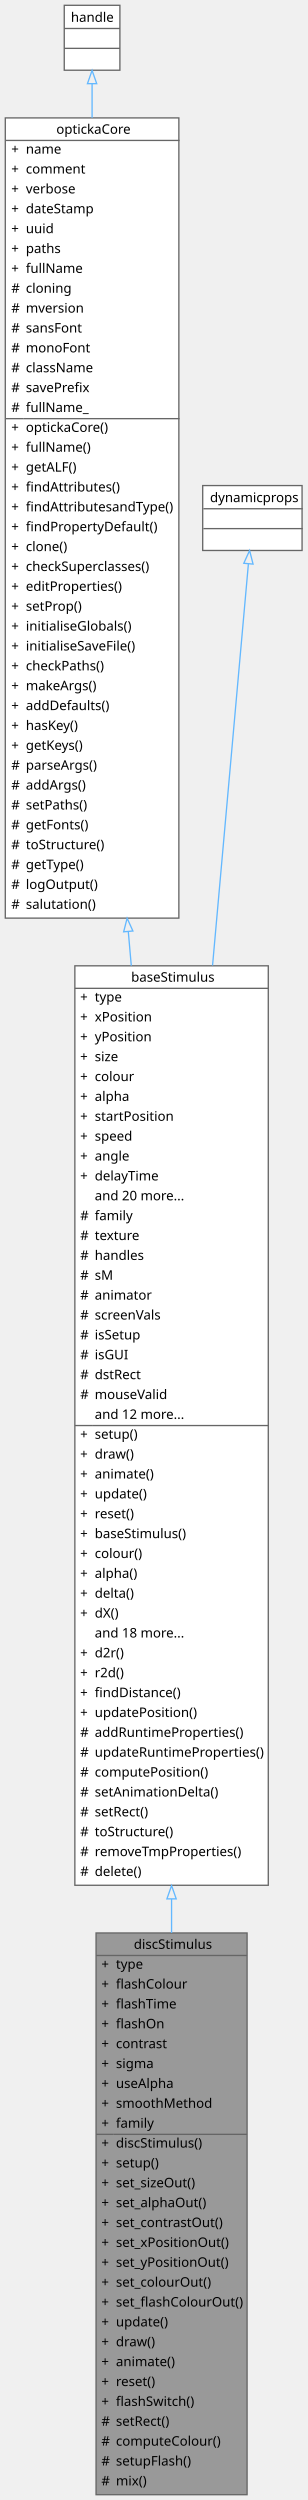
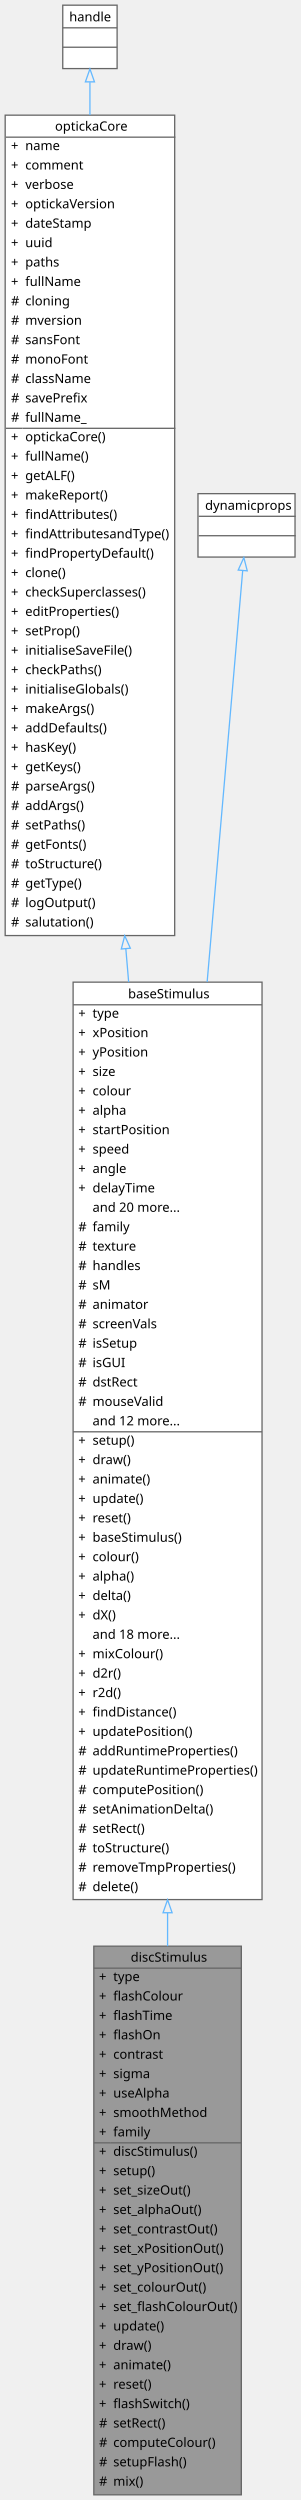
- <svg xmlns="http://www.w3.org/2000/svg" xmlns:xlink="http://www.w3.org/1999/xlink" width="232pt" height="1887pt" viewBox="0.00 0.00 232.00 1887.00">
-   <g id="graph0" class="graph" transform="scale(1 1) rotate(0) translate(4 1883)">
+ <svg xmlns="http://www.w3.org/2000/svg" xmlns:xlink="http://www.w3.org/1999/xlink" width="232pt" height="1932pt" viewBox="0.00 0.00 232.00 1932.00">
+   <g id="graph0" class="graph" transform="scale(1 1) rotate(0) translate(4 1928)">
    <g id="Node000001" class="node">
      <g id="a_Node000001">
-         <a xlink:title="single disc stimulus, inherits from baseStimulus DISCSTIMULUS single disc stimulus,...">
+         <a xlink:title="procedural disc stimulus, inherits from baseStimulus DISCSTIMULUS procedural disc stimulus,...">
          <polygon fill="#999999" stroke="transparent" points="182.5,-424 68.5,-424 68.5,0 182.5,0 182.5,-424" />
          <text text-anchor="start" x="97" y="-412" font-family="Iosevka" font-size="10.00">discStimulus</text>
          <text text-anchor="start" x="72.5" y="-397" font-family="Iosevka" font-size="10.00">+</text>
          <text text-anchor="start" x="83.5" y="-397" font-family="Iosevka" font-size="10.00">type</text>
          <text text-anchor="start" x="72.5" y="-382" font-family="Iosevka" font-size="10.00">+</text>
          <text text-anchor="start" x="83.5" y="-382" font-family="Iosevka" font-size="10.00">flashColour</text>
          <text text-anchor="start" x="72.5" y="-367" font-family="Iosevka" font-size="10.00">+</text>
          <text text-anchor="start" x="83.5" y="-367" font-family="Iosevka" font-size="10.00">flashTime</text>
          <text text-anchor="start" x="72.5" y="-352" font-family="Iosevka" font-size="10.00">+</text>
          <text text-anchor="start" x="83.5" y="-352" font-family="Iosevka" font-size="10.00">flashOn</text>
          <text text-anchor="start" x="72.5" y="-337" font-family="Iosevka" font-size="10.00">+</text>
          <text text-anchor="start" x="83.5" y="-337" font-family="Iosevka" font-size="10.00">contrast</text>
          <text text-anchor="start" x="72.5" y="-322" font-family="Iosevka" font-size="10.00">+</text>
          <text text-anchor="start" x="83.5" y="-322" font-family="Iosevka" font-size="10.00">sigma</text>
          <text text-anchor="start" x="72.5" y="-307" font-family="Iosevka" font-size="10.00">+</text>
          <text text-anchor="start" x="83.5" y="-307" font-family="Iosevka" font-size="10.00">useAlpha</text>
          <text text-anchor="start" x="72.5" y="-292" font-family="Iosevka" font-size="10.00">+</text>
          <text text-anchor="start" x="83.5" y="-292" font-family="Iosevka" font-size="10.00">smoothMethod</text>
          <text text-anchor="start" x="72.5" y="-277" font-family="Iosevka" font-size="10.00">+</text>
          <text text-anchor="start" x="83.5" y="-277" font-family="Iosevka" font-size="10.00">family</text>
          <text text-anchor="start" x="72.5" y="-262" font-family="Iosevka" font-size="10.00">+</text>
          <text text-anchor="start" x="83.5" y="-262" font-family="Iosevka" font-size="10.00">discStimulus()</text>
          <text text-anchor="start" x="72.5" y="-247" font-family="Iosevka" font-size="10.00">+</text>
          <text text-anchor="start" x="83.5" y="-247" font-family="Iosevka" font-size="10.00">setup()</text>
          <text text-anchor="start" x="72.5" y="-232" font-family="Iosevka" font-size="10.00">+</text>
          <text text-anchor="start" x="83.5" y="-232" font-family="Iosevka" font-size="10.00">set_sizeOut()</text>
          <text text-anchor="start" x="72.5" y="-217" font-family="Iosevka" font-size="10.00">+</text>
          <text text-anchor="start" x="83.5" y="-217" font-family="Iosevka" font-size="10.00">set_alphaOut()</text>
          <text text-anchor="start" x="72.5" y="-202" font-family="Iosevka" font-size="10.00">+</text>
          <text text-anchor="start" x="83.5" y="-202" font-family="Iosevka" font-size="10.00">set_contrastOut()</text>
          <text text-anchor="start" x="72.5" y="-187" font-family="Iosevka" font-size="10.00">+</text>
          <text text-anchor="start" x="83.5" y="-187" font-family="Iosevka" font-size="10.00">set_xPositionOut()</text>
          <text text-anchor="start" x="72.5" y="-172" font-family="Iosevka" font-size="10.00">+</text>
          <text text-anchor="start" x="83.5" y="-172" font-family="Iosevka" font-size="10.00">set_yPositionOut()</text>
          <text text-anchor="start" x="72.5" y="-157" font-family="Iosevka" font-size="10.00">+</text>
          <text text-anchor="start" x="83.5" y="-157" font-family="Iosevka" font-size="10.00">set_colourOut()</text>
          <text text-anchor="start" x="72.5" y="-142" font-family="Iosevka" font-size="10.00">+</text>
          <text text-anchor="start" x="83.5" y="-142" font-family="Iosevka" font-size="10.00">set_flashColourOut()</text>
          <text text-anchor="start" x="72.5" y="-127" font-family="Iosevka" font-size="10.00">+</text>
          <text text-anchor="start" x="83.5" y="-127" font-family="Iosevka" font-size="10.00">update()</text>
          <text text-anchor="start" x="72.5" y="-112" font-family="Iosevka" font-size="10.00">+</text>
          <text text-anchor="start" x="83.5" y="-112" font-family="Iosevka" font-size="10.00">draw()</text>
          <text text-anchor="start" x="72.5" y="-97" font-family="Iosevka" font-size="10.00">+</text>
          <text text-anchor="start" x="83.5" y="-97" font-family="Iosevka" font-size="10.00">animate()</text>
          <text text-anchor="start" x="72.5" y="-82" font-family="Iosevka" font-size="10.00">+</text>
          <text text-anchor="start" x="83.5" y="-82" font-family="Iosevka" font-size="10.00">reset()</text>
          <text text-anchor="start" x="72.5" y="-67" font-family="Iosevka" font-size="10.00">+</text>
          <text text-anchor="start" x="83.5" y="-67" font-family="Iosevka" font-size="10.00">flashSwitch()</text>
          <text text-anchor="start" x="72.5" y="-52" font-family="Iosevka" font-size="10.00">#</text>
          <text text-anchor="start" x="83.5" y="-52" font-family="Iosevka" font-size="10.00">setRect()</text>
          <text text-anchor="start" x="72.5" y="-37" font-family="Iosevka" font-size="10.00">#</text>
          <text text-anchor="start" x="83.5" y="-37" font-family="Iosevka" font-size="10.00">computeColour()</text>
          <text text-anchor="start" x="72.5" y="-22" font-family="Iosevka" font-size="10.00">#</text>
          <text text-anchor="start" x="83.5" y="-22" font-family="Iosevka" font-size="10.00">setupFlash()</text>
          <text text-anchor="start" x="72.5" y="-7" font-family="Iosevka" font-size="10.00">#</text>
          <text text-anchor="start" x="83.5" y="-7" font-family="Iosevka" font-size="10.00">mix()</text>
          <polygon fill="#666666" stroke="#666666" points="68.5,-407 68.5,-407 182.5,-407 182.5,-407 68.5,-407" />
          <polygon fill="#666666" stroke="#666666" points="68.5,-272 68.5,-272 81.5,-272 81.5,-272 68.5,-272" />
          <polygon fill="#666666" stroke="#666666" points="81.5,-272 81.5,-272 182.5,-272 182.5,-272 81.5,-272" />
          <polygon fill="none" stroke="#666666" points="68.5,0 68.5,-424 182.5,-424 182.5,0 68.5,0" />
        </a>
      </g>
    </g>
    <g id="Node000002" class="node">
      <g id="a_Node000002">
        <a xlink:href="classbase_stimulus.html" target="_top" xlink:title="baseStimulus is the superclass for all stimulus objects">
-           <polygon fill="white" stroke="transparent" points="198.5,-1154 52.5,-1154 52.5,-460 198.5,-460 198.5,-1154" />
-           <text text-anchor="start" x="95" y="-1142" font-family="Iosevka" font-size="10.00">baseStimulus</text>
-           <text text-anchor="start" x="56.5" y="-1127" font-family="Iosevka" font-size="10.00">+</text>
-           <text text-anchor="start" x="67.5" y="-1127" font-family="Iosevka" font-size="10.00">type</text>
-           <text text-anchor="start" x="56.5" y="-1112" font-family="Iosevka" font-size="10.00">+</text>
-           <text text-anchor="start" x="67.5" y="-1112" font-family="Iosevka" font-size="10.00">xPosition</text>
-           <text text-anchor="start" x="56.5" y="-1097" font-family="Iosevka" font-size="10.00">+</text>
-           <text text-anchor="start" x="67.5" y="-1097" font-family="Iosevka" font-size="10.00">yPosition</text>
-           <text text-anchor="start" x="56.5" y="-1082" font-family="Iosevka" font-size="10.00">+</text>
-           <text text-anchor="start" x="67.5" y="-1082" font-family="Iosevka" font-size="10.00">size</text>
-           <text text-anchor="start" x="56.5" y="-1067" font-family="Iosevka" font-size="10.00">+</text>
-           <text text-anchor="start" x="67.5" y="-1067" font-family="Iosevka" font-size="10.00">colour</text>
-           <text text-anchor="start" x="56.5" y="-1052" font-family="Iosevka" font-size="10.00">+</text>
-           <text text-anchor="start" x="67.5" y="-1052" font-family="Iosevka" font-size="10.00">alpha</text>
-           <text text-anchor="start" x="56.5" y="-1037" font-family="Iosevka" font-size="10.00">+</text>
-           <text text-anchor="start" x="67.5" y="-1037" font-family="Iosevka" font-size="10.00">startPosition</text>
-           <text text-anchor="start" x="56.5" y="-1022" font-family="Iosevka" font-size="10.00">+</text>
-           <text text-anchor="start" x="67.5" y="-1022" font-family="Iosevka" font-size="10.00">speed</text>
-           <text text-anchor="start" x="56.5" y="-1007" font-family="Iosevka" font-size="10.00">+</text>
-           <text text-anchor="start" x="67.5" y="-1007" font-family="Iosevka" font-size="10.00">angle</text>
-           <text text-anchor="start" x="56.5" y="-992" font-family="Iosevka" font-size="10.00">+</text>
-           <text text-anchor="start" x="67.5" y="-992" font-family="Iosevka" font-size="10.00">delayTime</text>
-           <text text-anchor="start" x="67.5" y="-977" font-family="Iosevka" font-size="10.00">and 20 more...</text>
-           <text text-anchor="start" x="56.5" y="-962" font-family="Iosevka" font-size="10.00">#</text>
-           <text text-anchor="start" x="67.5" y="-962" font-family="Iosevka" font-size="10.00">family</text>
-           <text text-anchor="start" x="56.5" y="-947" font-family="Iosevka" font-size="10.00">#</text>
-           <text text-anchor="start" x="67.5" y="-947" font-family="Iosevka" font-size="10.00">texture</text>
-           <text text-anchor="start" x="56.5" y="-932" font-family="Iosevka" font-size="10.00">#</text>
-           <text text-anchor="start" x="67.5" y="-932" font-family="Iosevka" font-size="10.00">handles</text>
-           <text text-anchor="start" x="56.5" y="-917" font-family="Iosevka" font-size="10.00">#</text>
-           <text text-anchor="start" x="67.5" y="-917" font-family="Iosevka" font-size="10.00">sM</text>
-           <text text-anchor="start" x="56.5" y="-902" font-family="Iosevka" font-size="10.00">#</text>
-           <text text-anchor="start" x="67.5" y="-902" font-family="Iosevka" font-size="10.00">animator</text>
-           <text text-anchor="start" x="56.5" y="-887" font-family="Iosevka" font-size="10.00">#</text>
-           <text text-anchor="start" x="67.5" y="-887" font-family="Iosevka" font-size="10.00">screenVals</text>
-           <text text-anchor="start" x="56.5" y="-872" font-family="Iosevka" font-size="10.00">#</text>
-           <text text-anchor="start" x="67.5" y="-872" font-family="Iosevka" font-size="10.00">isSetup</text>
-           <text text-anchor="start" x="56.5" y="-857" font-family="Iosevka" font-size="10.00">#</text>
-           <text text-anchor="start" x="67.5" y="-857" font-family="Iosevka" font-size="10.00">isGUI</text>
-           <text text-anchor="start" x="56.5" y="-842" font-family="Iosevka" font-size="10.00">#</text>
-           <text text-anchor="start" x="67.5" y="-842" font-family="Iosevka" font-size="10.00">dstRect</text>
-           <text text-anchor="start" x="56.5" y="-827" font-family="Iosevka" font-size="10.00">#</text>
-           <text text-anchor="start" x="67.5" y="-827" font-family="Iosevka" font-size="10.00">mouseValid</text>
-           <text text-anchor="start" x="67.5" y="-812" font-family="Iosevka" font-size="10.00">and 12 more...</text>
-           <text text-anchor="start" x="56.5" y="-797" font-family="Iosevka" font-size="10.00">+</text>
-           <text text-anchor="start" x="67.5" y="-797" font-family="Iosevka" font-size="10.00">setup()</text>
-           <text text-anchor="start" x="56.5" y="-782" font-family="Iosevka" font-size="10.00">+</text>
-           <text text-anchor="start" x="67.5" y="-782" font-family="Iosevka" font-size="10.00">draw()</text>
-           <text text-anchor="start" x="56.5" y="-767" font-family="Iosevka" font-size="10.00">+</text>
-           <text text-anchor="start" x="67.5" y="-767" font-family="Iosevka" font-size="10.00">animate()</text>
-           <text text-anchor="start" x="56.5" y="-752" font-family="Iosevka" font-size="10.00">+</text>
-           <text text-anchor="start" x="67.5" y="-752" font-family="Iosevka" font-size="10.00">update()</text>
-           <text text-anchor="start" x="56.5" y="-737" font-family="Iosevka" font-size="10.00">+</text>
-           <text text-anchor="start" x="67.5" y="-737" font-family="Iosevka" font-size="10.00">reset()</text>
-           <text text-anchor="start" x="56.5" y="-722" font-family="Iosevka" font-size="10.00">+</text>
-           <text text-anchor="start" x="67.5" y="-722" font-family="Iosevka" font-size="10.00">baseStimulus()</text>
-           <text text-anchor="start" x="56.5" y="-707" font-family="Iosevka" font-size="10.00">+</text>
-           <text text-anchor="start" x="67.5" y="-707" font-family="Iosevka" font-size="10.00">colour()</text>
-           <text text-anchor="start" x="56.5" y="-692" font-family="Iosevka" font-size="10.00">+</text>
-           <text text-anchor="start" x="67.5" y="-692" font-family="Iosevka" font-size="10.00">alpha()</text>
-           <text text-anchor="start" x="56.5" y="-677" font-family="Iosevka" font-size="10.00">+</text>
-           <text text-anchor="start" x="67.5" y="-677" font-family="Iosevka" font-size="10.00">delta()</text>
-           <text text-anchor="start" x="56.5" y="-662" font-family="Iosevka" font-size="10.00">+</text>
-           <text text-anchor="start" x="67.5" y="-662" font-family="Iosevka" font-size="10.00">dX()</text>
-           <text text-anchor="start" x="67.5" y="-647" font-family="Iosevka" font-size="10.00">and 18 more...</text>
-           <text text-anchor="start" x="56.5" y="-632" font-family="Iosevka" font-size="10.00">+</text>
-           <text text-anchor="start" x="67.5" y="-632" font-family="Iosevka" font-size="10.00">d2r()</text>
-           <text text-anchor="start" x="56.5" y="-617" font-family="Iosevka" font-size="10.00">+</text>
-           <text text-anchor="start" x="67.5" y="-617" font-family="Iosevka" font-size="10.00">r2d()</text>
-           <text text-anchor="start" x="56.5" y="-602" font-family="Iosevka" font-size="10.00">+</text>
-           <text text-anchor="start" x="67.5" y="-602" font-family="Iosevka" font-size="10.00">findDistance()</text>
-           <text text-anchor="start" x="56.5" y="-587" font-family="Iosevka" font-size="10.00">+</text>
-           <text text-anchor="start" x="67.5" y="-587" font-family="Iosevka" font-size="10.00">updatePosition()</text>
-           <text text-anchor="start" x="56.5" y="-572" font-family="Iosevka" font-size="10.00">#</text>
-           <text text-anchor="start" x="67.5" y="-572" font-family="Iosevka" font-size="10.00">addRuntimeProperties()</text>
-           <text text-anchor="start" x="56.5" y="-557" font-family="Iosevka" font-size="10.00">#</text>
-           <text text-anchor="start" x="67.5" y="-557" font-family="Iosevka" font-size="10.00">updateRuntimeProperties()</text>
-           <text text-anchor="start" x="56.5" y="-542" font-family="Iosevka" font-size="10.00">#</text>
-           <text text-anchor="start" x="67.5" y="-542" font-family="Iosevka" font-size="10.00">computePosition()</text>
-           <text text-anchor="start" x="56.5" y="-527" font-family="Iosevka" font-size="10.00">#</text>
-           <text text-anchor="start" x="67.5" y="-527" font-family="Iosevka" font-size="10.00">setAnimationDelta()</text>
-           <text text-anchor="start" x="56.5" y="-512" font-family="Iosevka" font-size="10.00">#</text>
-           <text text-anchor="start" x="67.5" y="-512" font-family="Iosevka" font-size="10.00">setRect()</text>
-           <text text-anchor="start" x="56.5" y="-497" font-family="Iosevka" font-size="10.00">#</text>
-           <text text-anchor="start" x="67.5" y="-497" font-family="Iosevka" font-size="10.00">toStructure()</text>
-           <text text-anchor="start" x="56.5" y="-482" font-family="Iosevka" font-size="10.00">#</text>
-           <text text-anchor="start" x="67.5" y="-482" font-family="Iosevka" font-size="10.00">removeTmpProperties()</text>
-           <text text-anchor="start" x="56.5" y="-467" font-family="Iosevka" font-size="10.00">#</text>
-           <text text-anchor="start" x="67.5" y="-467" font-family="Iosevka" font-size="10.00">delete()</text>
-           <polygon fill="#666666" stroke="#666666" points="52.5,-1137 52.5,-1137 198.5,-1137 198.5,-1137 52.5,-1137" />
-           <polygon fill="#666666" stroke="#666666" points="52.5,-807 52.5,-807 65.5,-807 65.5,-807 52.5,-807" />
-           <polygon fill="#666666" stroke="#666666" points="65.5,-807 65.5,-807 198.5,-807 198.5,-807 65.5,-807" />
-           <polygon fill="none" stroke="#666666" points="52.5,-460 52.5,-1154 198.5,-1154 198.5,-460 52.5,-460" />
+           <polygon fill="white" stroke="transparent" points="198.5,-1169 52.5,-1169 52.5,-460 198.5,-460 198.5,-1169" />
+           <text text-anchor="start" x="95" y="-1156.5" font-family="Iosevka" font-size="10.00">baseStimulus</text>
+           <text text-anchor="start" x="56.5" y="-1141.5" font-family="Iosevka" font-size="10.00">+</text>
+           <text text-anchor="start" x="67.5" y="-1141.5" font-family="Iosevka" font-size="10.00">type</text>
+           <text text-anchor="start" x="56.5" y="-1126.5" font-family="Iosevka" font-size="10.00">+</text>
+           <text text-anchor="start" x="67.5" y="-1126.5" font-family="Iosevka" font-size="10.00">xPosition</text>
+           <text text-anchor="start" x="56.5" y="-1111.5" font-family="Iosevka" font-size="10.00">+</text>
+           <text text-anchor="start" x="67.5" y="-1111.5" font-family="Iosevka" font-size="10.00">yPosition</text>
+           <text text-anchor="start" x="56.5" y="-1096.5" font-family="Iosevka" font-size="10.00">+</text>
+           <text text-anchor="start" x="67.5" y="-1096.5" font-family="Iosevka" font-size="10.00">size</text>
+           <text text-anchor="start" x="56.5" y="-1081.5" font-family="Iosevka" font-size="10.00">+</text>
+           <text text-anchor="start" x="67.5" y="-1081.5" font-family="Iosevka" font-size="10.00">colour</text>
+           <text text-anchor="start" x="56.5" y="-1066.5" font-family="Iosevka" font-size="10.00">+</text>
+           <text text-anchor="start" x="67.5" y="-1066.5" font-family="Iosevka" font-size="10.00">alpha</text>
+           <text text-anchor="start" x="56.5" y="-1051.5" font-family="Iosevka" font-size="10.00">+</text>
+           <text text-anchor="start" x="67.5" y="-1051.5" font-family="Iosevka" font-size="10.00">startPosition</text>
+           <text text-anchor="start" x="56.5" y="-1036.5" font-family="Iosevka" font-size="10.00">+</text>
+           <text text-anchor="start" x="67.5" y="-1036.5" font-family="Iosevka" font-size="10.00">speed</text>
+           <text text-anchor="start" x="56.5" y="-1021.5" font-family="Iosevka" font-size="10.00">+</text>
+           <text text-anchor="start" x="67.5" y="-1021.5" font-family="Iosevka" font-size="10.00">angle</text>
+           <text text-anchor="start" x="56.5" y="-1006.5" font-family="Iosevka" font-size="10.00">+</text>
+           <text text-anchor="start" x="67.5" y="-1006.5" font-family="Iosevka" font-size="10.00">delayTime</text>
+           <text text-anchor="start" x="67.5" y="-991.5" font-family="Iosevka" font-size="10.00">and 20 more...</text>
+           <text text-anchor="start" x="56.5" y="-976.5" font-family="Iosevka" font-size="10.00">#</text>
+           <text text-anchor="start" x="67.5" y="-976.5" font-family="Iosevka" font-size="10.00">family</text>
+           <text text-anchor="start" x="56.5" y="-961.5" font-family="Iosevka" font-size="10.00">#</text>
+           <text text-anchor="start" x="67.5" y="-961.5" font-family="Iosevka" font-size="10.00">texture</text>
+           <text text-anchor="start" x="56.5" y="-946.5" font-family="Iosevka" font-size="10.00">#</text>
+           <text text-anchor="start" x="67.5" y="-946.5" font-family="Iosevka" font-size="10.00">handles</text>
+           <text text-anchor="start" x="56.5" y="-931.5" font-family="Iosevka" font-size="10.00">#</text>
+           <text text-anchor="start" x="67.5" y="-931.5" font-family="Iosevka" font-size="10.00">sM</text>
+           <text text-anchor="start" x="56.5" y="-916.5" font-family="Iosevka" font-size="10.00">#</text>
+           <text text-anchor="start" x="67.5" y="-916.5" font-family="Iosevka" font-size="10.00">animator</text>
+           <text text-anchor="start" x="56.5" y="-901.5" font-family="Iosevka" font-size="10.00">#</text>
+           <text text-anchor="start" x="67.5" y="-901.5" font-family="Iosevka" font-size="10.00">screenVals</text>
+           <text text-anchor="start" x="56.5" y="-886.5" font-family="Iosevka" font-size="10.00">#</text>
+           <text text-anchor="start" x="67.5" y="-886.5" font-family="Iosevka" font-size="10.00">isSetup</text>
+           <text text-anchor="start" x="56.5" y="-871.5" font-family="Iosevka" font-size="10.00">#</text>
+           <text text-anchor="start" x="67.5" y="-871.5" font-family="Iosevka" font-size="10.00">isGUI</text>
+           <text text-anchor="start" x="56.5" y="-856.5" font-family="Iosevka" font-size="10.00">#</text>
+           <text text-anchor="start" x="67.5" y="-856.5" font-family="Iosevka" font-size="10.00">dstRect</text>
+           <text text-anchor="start" x="56.5" y="-841.5" font-family="Iosevka" font-size="10.00">#</text>
+           <text text-anchor="start" x="67.5" y="-841.5" font-family="Iosevka" font-size="10.00">mouseValid</text>
+           <text text-anchor="start" x="67.5" y="-826.5" font-family="Iosevka" font-size="10.00">and 12 more...</text>
+           <text text-anchor="start" x="56.5" y="-811.5" font-family="Iosevka" font-size="10.00">+</text>
+           <text text-anchor="start" x="67.5" y="-811.5" font-family="Iosevka" font-size="10.00">setup()</text>
+           <text text-anchor="start" x="56.5" y="-796.5" font-family="Iosevka" font-size="10.00">+</text>
+           <text text-anchor="start" x="67.5" y="-796.5" font-family="Iosevka" font-size="10.00">draw()</text>
+           <text text-anchor="start" x="56.5" y="-781.5" font-family="Iosevka" font-size="10.00">+</text>
+           <text text-anchor="start" x="67.5" y="-781.5" font-family="Iosevka" font-size="10.00">animate()</text>
+           <text text-anchor="start" x="56.5" y="-766.5" font-family="Iosevka" font-size="10.00">+</text>
+           <text text-anchor="start" x="67.5" y="-766.5" font-family="Iosevka" font-size="10.00">update()</text>
+           <text text-anchor="start" x="56.5" y="-751.5" font-family="Iosevka" font-size="10.00">+</text>
+           <text text-anchor="start" x="67.5" y="-751.5" font-family="Iosevka" font-size="10.00">reset()</text>
+           <text text-anchor="start" x="56.5" y="-736.5" font-family="Iosevka" font-size="10.00">+</text>
+           <text text-anchor="start" x="67.5" y="-736.5" font-family="Iosevka" font-size="10.00">baseStimulus()</text>
+           <text text-anchor="start" x="56.5" y="-721.5" font-family="Iosevka" font-size="10.00">+</text>
+           <text text-anchor="start" x="67.5" y="-721.5" font-family="Iosevka" font-size="10.00">colour()</text>
+           <text text-anchor="start" x="56.5" y="-706.5" font-family="Iosevka" font-size="10.00">+</text>
+           <text text-anchor="start" x="67.5" y="-706.5" font-family="Iosevka" font-size="10.00">alpha()</text>
+           <text text-anchor="start" x="56.5" y="-691.5" font-family="Iosevka" font-size="10.00">+</text>
+           <text text-anchor="start" x="67.5" y="-691.5" font-family="Iosevka" font-size="10.00">delta()</text>
+           <text text-anchor="start" x="56.5" y="-676.5" font-family="Iosevka" font-size="10.00">+</text>
+           <text text-anchor="start" x="67.5" y="-676.5" font-family="Iosevka" font-size="10.00">dX()</text>
+           <text text-anchor="start" x="67.5" y="-661.5" font-family="Iosevka" font-size="10.00">and 18 more...</text>
+           <text text-anchor="start" x="56.5" y="-646.5" font-family="Iosevka" font-size="10.00">+</text>
+           <text text-anchor="start" x="67.5" y="-646.5" font-family="Iosevka" font-size="10.00">mixColour()</text>
+           <text text-anchor="start" x="56.5" y="-631.5" font-family="Iosevka" font-size="10.00">+</text>
+           <text text-anchor="start" x="67.5" y="-631.5" font-family="Iosevka" font-size="10.00">d2r()</text>
+           <text text-anchor="start" x="56.5" y="-616.5" font-family="Iosevka" font-size="10.00">+</text>
+           <text text-anchor="start" x="67.5" y="-616.5" font-family="Iosevka" font-size="10.00">r2d()</text>
+           <text text-anchor="start" x="56.5" y="-601.5" font-family="Iosevka" font-size="10.00">+</text>
+           <text text-anchor="start" x="67.5" y="-601.5" font-family="Iosevka" font-size="10.00">findDistance()</text>
+           <text text-anchor="start" x="56.5" y="-586.5" font-family="Iosevka" font-size="10.00">+</text>
+           <text text-anchor="start" x="67.5" y="-586.5" font-family="Iosevka" font-size="10.00">updatePosition()</text>
+           <text text-anchor="start" x="56.5" y="-571.5" font-family="Iosevka" font-size="10.00">#</text>
+           <text text-anchor="start" x="67.5" y="-571.5" font-family="Iosevka" font-size="10.00">addRuntimeProperties()</text>
+           <text text-anchor="start" x="56.5" y="-556.5" font-family="Iosevka" font-size="10.00">#</text>
+           <text text-anchor="start" x="67.5" y="-556.5" font-family="Iosevka" font-size="10.00">updateRuntimeProperties()</text>
+           <text text-anchor="start" x="56.5" y="-541.5" font-family="Iosevka" font-size="10.00">#</text>
+           <text text-anchor="start" x="67.5" y="-541.5" font-family="Iosevka" font-size="10.00">computePosition()</text>
+           <text text-anchor="start" x="56.5" y="-526.5" font-family="Iosevka" font-size="10.00">#</text>
+           <text text-anchor="start" x="67.5" y="-526.5" font-family="Iosevka" font-size="10.00">setAnimationDelta()</text>
+           <text text-anchor="start" x="56.5" y="-511.5" font-family="Iosevka" font-size="10.00">#</text>
+           <text text-anchor="start" x="67.5" y="-511.5" font-family="Iosevka" font-size="10.00">setRect()</text>
+           <text text-anchor="start" x="56.5" y="-496.5" font-family="Iosevka" font-size="10.00">#</text>
+           <text text-anchor="start" x="67.5" y="-496.5" font-family="Iosevka" font-size="10.00">toStructure()</text>
+           <text text-anchor="start" x="56.5" y="-481.5" font-family="Iosevka" font-size="10.00">#</text>
+           <text text-anchor="start" x="67.5" y="-481.5" font-family="Iosevka" font-size="10.00">removeTmpProperties()</text>
+           <text text-anchor="start" x="56.5" y="-466.5" font-family="Iosevka" font-size="10.00">#</text>
+           <text text-anchor="start" x="67.5" y="-466.5" font-family="Iosevka" font-size="10.00">delete()</text>
+           <polygon fill="#666666" stroke="#666666" points="52.5,-1151.5 52.5,-1151.5 198.5,-1151.5 198.5,-1151.5 52.5,-1151.5" />
+           <polygon fill="#666666" stroke="#666666" points="52.5,-821.5 52.5,-821.5 65.5,-821.5 65.5,-821.5 52.5,-821.5" />
+           <polygon fill="#666666" stroke="#666666" points="65.5,-821.5 65.5,-821.5 198.5,-821.5 198.5,-821.5 65.5,-821.5" />
+           <polygon fill="none" stroke="#666666" points="52.5,-460 52.5,-1169 198.5,-1169 198.5,-460 52.5,-460" />
        </a>
      </g>
    </g>
    <g id="edge1_Node000001_Node000002" class="edge">
      <g id="a_edge1_Node000001_Node000002">
        <a xlink:title=" ">
-           <path fill="none" stroke="#63b8ff" d="M125.5,-449.62C125.5,-441.01 125.5,-432.46 125.5,-424.02" />
-           <polygon fill="none" stroke="#63b8ff" points="122,-449.76 125.5,-459.76 129,-449.76 122,-449.76" />
+           <path fill="none" stroke="#63b8ff" d="M125.5,-449.67C125.5,-441.03 125.5,-432.47 125.5,-424" />
+           <polygon fill="none" stroke="#63b8ff" points="122,-449.85 125.5,-459.85 129,-449.85 122,-449.85" />
        </a>
      </g>
    </g>
    <g id="Node000003" class="node">
      <g id="a_Node000003">
        <a xlink:href="classopticka_core.html" target="_top" xlink:title="optickaCore base class inherited by other opticka classes.">
-           <polygon fill="white" stroke="transparent" points="131,-1794 0,-1794 0,-1190 131,-1190 131,-1794" />
-           <text text-anchor="start" x="38.5" y="-1782" font-family="Iosevka" font-size="10.00">optickaCore</text>
+           <polygon fill="white" stroke="transparent" points="131,-1839 0,-1839 0,-1205 131,-1205 131,-1839" />
+           <text text-anchor="start" x="38.5" y="-1827" font-family="Iosevka" font-size="10.00">optickaCore</text>
+           <text text-anchor="start" x="4.5" y="-1812" font-family="Iosevka" font-size="10.00">+</text>
+           <text text-anchor="start" x="15.5" y="-1812" font-family="Iosevka" font-size="10.00">name</text>
+           <text text-anchor="start" x="4.5" y="-1797" font-family="Iosevka" font-size="10.00">+</text>
+           <text text-anchor="start" x="15.5" y="-1797" font-family="Iosevka" font-size="10.00">comment</text>
+           <text text-anchor="start" x="4.5" y="-1782" font-family="Iosevka" font-size="10.00">+</text>
+           <text text-anchor="start" x="15.5" y="-1782" font-family="Iosevka" font-size="10.00">verbose</text>
          <text text-anchor="start" x="4.5" y="-1767" font-family="Iosevka" font-size="10.00">+</text>
-           <text text-anchor="start" x="15.5" y="-1767" font-family="Iosevka" font-size="10.00">name</text>
+           <text text-anchor="start" x="15.5" y="-1767" font-family="Iosevka" font-size="10.00">optickaVersion</text>
          <text text-anchor="start" x="4.5" y="-1752" font-family="Iosevka" font-size="10.00">+</text>
-           <text text-anchor="start" x="15.5" y="-1752" font-family="Iosevka" font-size="10.00">comment</text>
+           <text text-anchor="start" x="15.5" y="-1752" font-family="Iosevka" font-size="10.00">dateStamp</text>
          <text text-anchor="start" x="4.5" y="-1737" font-family="Iosevka" font-size="10.00">+</text>
-           <text text-anchor="start" x="15.5" y="-1737" font-family="Iosevka" font-size="10.00">verbose</text>
+           <text text-anchor="start" x="15.5" y="-1737" font-family="Iosevka" font-size="10.00">uuid</text>
          <text text-anchor="start" x="4.5" y="-1722" font-family="Iosevka" font-size="10.00">+</text>
-           <text text-anchor="start" x="15.5" y="-1722" font-family="Iosevka" font-size="10.00">dateStamp</text>
+           <text text-anchor="start" x="15.5" y="-1722" font-family="Iosevka" font-size="10.00">paths</text>
          <text text-anchor="start" x="4.5" y="-1707" font-family="Iosevka" font-size="10.00">+</text>
-           <text text-anchor="start" x="15.5" y="-1707" font-family="Iosevka" font-size="10.00">uuid</text>
-           <text text-anchor="start" x="4.5" y="-1692" font-family="Iosevka" font-size="10.00">+</text>
-           <text text-anchor="start" x="15.5" y="-1692" font-family="Iosevka" font-size="10.00">paths</text>
-           <text text-anchor="start" x="4.5" y="-1677" font-family="Iosevka" font-size="10.00">+</text>
-           <text text-anchor="start" x="15.5" y="-1677" font-family="Iosevka" font-size="10.00">fullName</text>
+           <text text-anchor="start" x="15.5" y="-1707" font-family="Iosevka" font-size="10.00">fullName</text>
+           <text text-anchor="start" x="4.5" y="-1692" font-family="Iosevka" font-size="10.00">#</text>
+           <text text-anchor="start" x="15.5" y="-1692" font-family="Iosevka" font-size="10.00">cloning</text>
+           <text text-anchor="start" x="4.5" y="-1677" font-family="Iosevka" font-size="10.00">#</text>
+           <text text-anchor="start" x="15.5" y="-1677" font-family="Iosevka" font-size="10.00">mversion</text>
          <text text-anchor="start" x="4.5" y="-1662" font-family="Iosevka" font-size="10.00">#</text>
-           <text text-anchor="start" x="15.5" y="-1662" font-family="Iosevka" font-size="10.00">cloning</text>
+           <text text-anchor="start" x="15.5" y="-1662" font-family="Iosevka" font-size="10.00">sansFont</text>
          <text text-anchor="start" x="4.5" y="-1647" font-family="Iosevka" font-size="10.00">#</text>
-           <text text-anchor="start" x="15.5" y="-1647" font-family="Iosevka" font-size="10.00">mversion</text>
+           <text text-anchor="start" x="15.5" y="-1647" font-family="Iosevka" font-size="10.00">monoFont</text>
          <text text-anchor="start" x="4.5" y="-1632" font-family="Iosevka" font-size="10.00">#</text>
-           <text text-anchor="start" x="15.5" y="-1632" font-family="Iosevka" font-size="10.00">sansFont</text>
+           <text text-anchor="start" x="15.5" y="-1632" font-family="Iosevka" font-size="10.00">className</text>
          <text text-anchor="start" x="4.5" y="-1617" font-family="Iosevka" font-size="10.00">#</text>
-           <text text-anchor="start" x="15.5" y="-1617" font-family="Iosevka" font-size="10.00">monoFont</text>
+           <text text-anchor="start" x="15.5" y="-1617" font-family="Iosevka" font-size="10.00">savePrefix</text>
          <text text-anchor="start" x="4.5" y="-1602" font-family="Iosevka" font-size="10.00">#</text>
-           <text text-anchor="start" x="15.5" y="-1602" font-family="Iosevka" font-size="10.00">className</text>
-           <text text-anchor="start" x="4.5" y="-1587" font-family="Iosevka" font-size="10.00">#</text>
-           <text text-anchor="start" x="15.5" y="-1587" font-family="Iosevka" font-size="10.00">savePrefix</text>
-           <text text-anchor="start" x="4.5" y="-1572" font-family="Iosevka" font-size="10.00">#</text>
-           <text text-anchor="start" x="15.5" y="-1572" font-family="Iosevka" font-size="10.00">fullName_</text>
+           <text text-anchor="start" x="15.5" y="-1602" font-family="Iosevka" font-size="10.00">fullName_</text>
+           <text text-anchor="start" x="4.5" y="-1587" font-family="Iosevka" font-size="10.00">+</text>
+           <text text-anchor="start" x="15.5" y="-1587" font-family="Iosevka" font-size="10.00">optickaCore()</text>
+           <text text-anchor="start" x="4.5" y="-1572" font-family="Iosevka" font-size="10.00">+</text>
+           <text text-anchor="start" x="15.5" y="-1572" font-family="Iosevka" font-size="10.00">fullName()</text>
          <text text-anchor="start" x="4.5" y="-1557" font-family="Iosevka" font-size="10.00">+</text>
-           <text text-anchor="start" x="15.5" y="-1557" font-family="Iosevka" font-size="10.00">optickaCore()</text>
+           <text text-anchor="start" x="15.5" y="-1557" font-family="Iosevka" font-size="10.00">getALF()</text>
          <text text-anchor="start" x="4.5" y="-1542" font-family="Iosevka" font-size="10.00">+</text>
-           <text text-anchor="start" x="15.5" y="-1542" font-family="Iosevka" font-size="10.00">fullName()</text>
+           <text text-anchor="start" x="15.5" y="-1542" font-family="Iosevka" font-size="10.00">makeReport()</text>
          <text text-anchor="start" x="4.5" y="-1527" font-family="Iosevka" font-size="10.00">+</text>
-           <text text-anchor="start" x="15.5" y="-1527" font-family="Iosevka" font-size="10.00">getALF()</text>
+           <text text-anchor="start" x="15.5" y="-1527" font-family="Iosevka" font-size="10.00">findAttributes()</text>
          <text text-anchor="start" x="4.5" y="-1512" font-family="Iosevka" font-size="10.00">+</text>
-           <text text-anchor="start" x="15.5" y="-1512" font-family="Iosevka" font-size="10.00">findAttributes()</text>
+           <text text-anchor="start" x="15.5" y="-1512" font-family="Iosevka" font-size="10.00">findAttributesandType()</text>
          <text text-anchor="start" x="4.5" y="-1497" font-family="Iosevka" font-size="10.00">+</text>
-           <text text-anchor="start" x="15.5" y="-1497" font-family="Iosevka" font-size="10.00">findAttributesandType()</text>
+           <text text-anchor="start" x="15.5" y="-1497" font-family="Iosevka" font-size="10.00">findPropertyDefault()</text>
          <text text-anchor="start" x="4.5" y="-1482" font-family="Iosevka" font-size="10.00">+</text>
-           <text text-anchor="start" x="15.5" y="-1482" font-family="Iosevka" font-size="10.00">findPropertyDefault()</text>
+           <text text-anchor="start" x="15.5" y="-1482" font-family="Iosevka" font-size="10.00">clone()</text>
          <text text-anchor="start" x="4.5" y="-1467" font-family="Iosevka" font-size="10.00">+</text>
-           <text text-anchor="start" x="15.5" y="-1467" font-family="Iosevka" font-size="10.00">clone()</text>
+           <text text-anchor="start" x="15.5" y="-1467" font-family="Iosevka" font-size="10.00">checkSuperclasses()</text>
          <text text-anchor="start" x="4.5" y="-1452" font-family="Iosevka" font-size="10.00">+</text>
-           <text text-anchor="start" x="15.5" y="-1452" font-family="Iosevka" font-size="10.00">checkSuperclasses()</text>
+           <text text-anchor="start" x="15.5" y="-1452" font-family="Iosevka" font-size="10.00">editProperties()</text>
          <text text-anchor="start" x="4.5" y="-1437" font-family="Iosevka" font-size="10.00">+</text>
-           <text text-anchor="start" x="15.5" y="-1437" font-family="Iosevka" font-size="10.00">editProperties()</text>
+           <text text-anchor="start" x="15.5" y="-1437" font-family="Iosevka" font-size="10.00">setProp()</text>
          <text text-anchor="start" x="4.5" y="-1422" font-family="Iosevka" font-size="10.00">+</text>
-           <text text-anchor="start" x="15.5" y="-1422" font-family="Iosevka" font-size="10.00">setProp()</text>
+           <text text-anchor="start" x="15.5" y="-1422" font-family="Iosevka" font-size="10.00">initialiseSaveFile()</text>
          <text text-anchor="start" x="4.5" y="-1407" font-family="Iosevka" font-size="10.00">+</text>
-           <text text-anchor="start" x="15.5" y="-1407" font-family="Iosevka" font-size="10.00">initialiseGlobals()</text>
+           <text text-anchor="start" x="15.5" y="-1407" font-family="Iosevka" font-size="10.00">checkPaths()</text>
          <text text-anchor="start" x="4.5" y="-1392" font-family="Iosevka" font-size="10.00">+</text>
-           <text text-anchor="start" x="15.5" y="-1392" font-family="Iosevka" font-size="10.00">initialiseSaveFile()</text>
+           <text text-anchor="start" x="15.5" y="-1392" font-family="Iosevka" font-size="10.00">initialiseGlobals()</text>
          <text text-anchor="start" x="4.5" y="-1377" font-family="Iosevka" font-size="10.00">+</text>
-           <text text-anchor="start" x="15.5" y="-1377" font-family="Iosevka" font-size="10.00">checkPaths()</text>
+           <text text-anchor="start" x="15.5" y="-1377" font-family="Iosevka" font-size="10.00">makeArgs()</text>
          <text text-anchor="start" x="4.5" y="-1362" font-family="Iosevka" font-size="10.00">+</text>
-           <text text-anchor="start" x="15.5" y="-1362" font-family="Iosevka" font-size="10.00">makeArgs()</text>
+           <text text-anchor="start" x="15.5" y="-1362" font-family="Iosevka" font-size="10.00">addDefaults()</text>
          <text text-anchor="start" x="4.5" y="-1347" font-family="Iosevka" font-size="10.00">+</text>
-           <text text-anchor="start" x="15.5" y="-1347" font-family="Iosevka" font-size="10.00">addDefaults()</text>
+           <text text-anchor="start" x="15.5" y="-1347" font-family="Iosevka" font-size="10.00">hasKey()</text>
          <text text-anchor="start" x="4.5" y="-1332" font-family="Iosevka" font-size="10.00">+</text>
-           <text text-anchor="start" x="15.5" y="-1332" font-family="Iosevka" font-size="10.00">hasKey()</text>
-           <text text-anchor="start" x="4.5" y="-1317" font-family="Iosevka" font-size="10.00">+</text>
-           <text text-anchor="start" x="15.5" y="-1317" font-family="Iosevka" font-size="10.00">getKeys()</text>
+           <text text-anchor="start" x="15.5" y="-1332" font-family="Iosevka" font-size="10.00">getKeys()</text>
+           <text text-anchor="start" x="4.5" y="-1317" font-family="Iosevka" font-size="10.00">#</text>
+           <text text-anchor="start" x="15.5" y="-1317" font-family="Iosevka" font-size="10.00">parseArgs()</text>
          <text text-anchor="start" x="4.5" y="-1302" font-family="Iosevka" font-size="10.00">#</text>
-           <text text-anchor="start" x="15.5" y="-1302" font-family="Iosevka" font-size="10.00">parseArgs()</text>
+           <text text-anchor="start" x="15.5" y="-1302" font-family="Iosevka" font-size="10.00">addArgs()</text>
          <text text-anchor="start" x="4.5" y="-1287" font-family="Iosevka" font-size="10.00">#</text>
-           <text text-anchor="start" x="15.5" y="-1287" font-family="Iosevka" font-size="10.00">addArgs()</text>
+           <text text-anchor="start" x="15.5" y="-1287" font-family="Iosevka" font-size="10.00">setPaths()</text>
          <text text-anchor="start" x="4.5" y="-1272" font-family="Iosevka" font-size="10.00">#</text>
-           <text text-anchor="start" x="15.5" y="-1272" font-family="Iosevka" font-size="10.00">setPaths()</text>
+           <text text-anchor="start" x="15.5" y="-1272" font-family="Iosevka" font-size="10.00">getFonts()</text>
          <text text-anchor="start" x="4.5" y="-1257" font-family="Iosevka" font-size="10.00">#</text>
-           <text text-anchor="start" x="15.5" y="-1257" font-family="Iosevka" font-size="10.00">getFonts()</text>
+           <text text-anchor="start" x="15.5" y="-1257" font-family="Iosevka" font-size="10.00">toStructure()</text>
          <text text-anchor="start" x="4.5" y="-1242" font-family="Iosevka" font-size="10.00">#</text>
-           <text text-anchor="start" x="15.5" y="-1242" font-family="Iosevka" font-size="10.00">toStructure()</text>
+           <text text-anchor="start" x="15.5" y="-1242" font-family="Iosevka" font-size="10.00">getType()</text>
          <text text-anchor="start" x="4.5" y="-1227" font-family="Iosevka" font-size="10.00">#</text>
-           <text text-anchor="start" x="15.5" y="-1227" font-family="Iosevka" font-size="10.00">getType()</text>
+           <text text-anchor="start" x="15.5" y="-1227" font-family="Iosevka" font-size="10.00">logOutput()</text>
          <text text-anchor="start" x="4.5" y="-1212" font-family="Iosevka" font-size="10.00">#</text>
-           <text text-anchor="start" x="15.5" y="-1212" font-family="Iosevka" font-size="10.00">logOutput()</text>
-           <text text-anchor="start" x="4.5" y="-1197" font-family="Iosevka" font-size="10.00">#</text>
-           <text text-anchor="start" x="15.5" y="-1197" font-family="Iosevka" font-size="10.00">salutation()</text>
-           <polygon fill="#666666" stroke="#666666" points="0.5,-1777 0.5,-1777 131.5,-1777 131.5,-1777 0.5,-1777" />
-           <polygon fill="#666666" stroke="#666666" points="0.5,-1567 0.5,-1567 13.5,-1567 13.5,-1567 0.5,-1567" />
-           <polygon fill="#666666" stroke="#666666" points="13.5,-1567 13.5,-1567 131.5,-1567 131.5,-1567 13.5,-1567" />
-           <polygon fill="none" stroke="#666666" points="0,-1190 0,-1794 131,-1794 131,-1190 0,-1190" />
+           <text text-anchor="start" x="15.5" y="-1212" font-family="Iosevka" font-size="10.00">salutation()</text>
+           <polygon fill="#666666" stroke="#666666" points="0.5,-1822 0.5,-1822 131.5,-1822 131.5,-1822 0.5,-1822" />
+           <polygon fill="#666666" stroke="#666666" points="0.5,-1597 0.5,-1597 13.5,-1597 13.5,-1597 0.5,-1597" />
+           <polygon fill="#666666" stroke="#666666" points="13.5,-1597 13.5,-1597 131.5,-1597 131.5,-1597 13.5,-1597" />
+           <polygon fill="none" stroke="#666666" points="0,-1205 0,-1839 131,-1839 131,-1205 0,-1205" />
        </a>
      </g>
    </g>
    <g id="edge2_Node000002_Node000003" class="edge">
      <g id="a_edge2_Node000002_Node000003">
        <a xlink:title=" ">
-           <path fill="none" stroke="#63b8ff" d="M92.83,-1179.89C93.58,-1171.32 94.34,-1162.72 95.09,-1154.12" />
-           <polygon fill="none" stroke="#63b8ff" points="89.34,-1179.67 91.95,-1189.94 96.31,-1180.28 89.34,-1179.67" />
+           <path fill="none" stroke="#63b8ff" d="M93.24,-1194.81C93.97,-1186.23 94.7,-1177.63 95.43,-1169.02" />
+           <polygon fill="none" stroke="#63b8ff" points="89.74,-1194.62 92.38,-1204.88 96.72,-1195.21 89.74,-1194.62" />
        </a>
      </g>
    </g>
    <g id="Node000004" class="node">
      <g id="a_Node000004">
        <a xlink:title=" ">
-           <polygon fill="white" stroke="transparent" points="86.5,-1879 44.5,-1879 44.5,-1830 86.5,-1830 86.5,-1879" />
-           <text text-anchor="start" x="49.5" y="-1866.5" font-family="Iosevka" font-size="10.00">handle</text>
-           <text text-anchor="start" x="64" y="-1851.5" font-family="Iosevka" font-size="10.00"> </text>
-           <text text-anchor="start" x="64" y="-1836.5" font-family="Iosevka" font-size="10.00"> </text>
-           <polygon fill="#666666" stroke="#666666" points="44.5,-1861.5 44.5,-1861.5 86.5,-1861.5 86.5,-1861.5 44.5,-1861.5" />
-           <polygon fill="#666666" stroke="#666666" points="44.5,-1846.5 44.5,-1846.5 86.5,-1846.5 86.5,-1846.5 44.5,-1846.5" />
-           <polygon fill="none" stroke="#666666" points="44.5,-1830 44.5,-1879 86.5,-1879 86.5,-1830 44.5,-1830" />
+           <polygon fill="white" stroke="transparent" points="86.5,-1924 44.5,-1924 44.5,-1875 86.5,-1875 86.5,-1924" />
+           <text text-anchor="start" x="49.5" y="-1911.5" font-family="Iosevka" font-size="10.00">handle</text>
+           <text text-anchor="start" x="64" y="-1896.5" font-family="Iosevka" font-size="10.00"> </text>
+           <text text-anchor="start" x="64" y="-1881.5" font-family="Iosevka" font-size="10.00"> </text>
+           <polygon fill="#666666" stroke="#666666" points="44.5,-1906.5 44.5,-1906.5 86.5,-1906.5 86.5,-1906.5 44.5,-1906.5" />
+           <polygon fill="#666666" stroke="#666666" points="44.5,-1891.5 44.5,-1891.5 86.5,-1891.5 86.5,-1891.5 44.5,-1891.5" />
+           <polygon fill="none" stroke="#666666" points="44.5,-1875 44.5,-1924 86.5,-1924 86.5,-1875 44.5,-1875" />
        </a>
      </g>
    </g>
    <g id="edge3_Node000003_Node000004" class="edge">
      <g id="a_edge3_Node000003_Node000004">
        <a xlink:title=" ">
-           <path fill="none" stroke="#63b8ff" d="M65.5,-1819.83C65.5,-1812.23 65.5,-1803.56 65.5,-1794.06" />
-           <polygon fill="none" stroke="#63b8ff" points="62,-1819.85 65.5,-1829.85 69,-1819.85 62,-1819.85" />
+           <path fill="none" stroke="#63b8ff" d="M65.5,-1864.49C65.5,-1856.99 65.5,-1848.45 65.5,-1839.1" />
+           <polygon fill="none" stroke="#63b8ff" points="62,-1864.73 65.5,-1874.73 69,-1864.73 62,-1864.73" />
        </a>
      </g>
    </g>
    <g id="Node000005" class="node">
      <g id="a_Node000005">
        <a xlink:title=" ">
-           <polygon fill="white" stroke="transparent" points="224,-1516.5 149,-1516.5 149,-1467.5 224,-1467.5 224,-1516.5" />
-           <text text-anchor="start" x="154.5" y="-1504" font-family="Iosevka" font-size="10.00">dynamicprops</text>
-           <text text-anchor="start" x="185.5" y="-1489" font-family="Iosevka" font-size="10.00"> </text>
-           <text text-anchor="start" x="185.5" y="-1474" font-family="Iosevka" font-size="10.00"> </text>
-           <polygon fill="#666666" stroke="#666666" points="149.5,-1499 149.5,-1499 224.5,-1499 224.5,-1499 149.5,-1499" />
-           <polygon fill="#666666" stroke="#666666" points="149.5,-1484 149.5,-1484 224.5,-1484 224.5,-1484 149.5,-1484" />
-           <polygon fill="none" stroke="#666666" points="149,-1467.5 149,-1516.5 224,-1516.5 224,-1467.5 149,-1467.5" />
+           <polygon fill="white" stroke="transparent" points="224,-1546.5 149,-1546.5 149,-1497.5 224,-1497.5 224,-1546.5" />
+           <text text-anchor="start" x="154.5" y="-1534" font-family="Iosevka" font-size="10.00">dynamicprops</text>
+           <text text-anchor="start" x="185.5" y="-1519" font-family="Iosevka" font-size="10.00"> </text>
+           <text text-anchor="start" x="185.5" y="-1504" font-family="Iosevka" font-size="10.00"> </text>
+           <polygon fill="#666666" stroke="#666666" points="149.5,-1529 149.5,-1529 224.5,-1529 224.5,-1529 149.5,-1529" />
+           <polygon fill="#666666" stroke="#666666" points="149.5,-1514 149.5,-1514 224.5,-1514 224.5,-1514 149.5,-1514" />
+           <polygon fill="none" stroke="#666666" points="149,-1497.5 149,-1546.5 224,-1546.5 224,-1497.5 149,-1497.5" />
        </a>
      </g>
    </g>
    <g id="edge4_Node000002_Node000005" class="edge">
      <g id="a_edge4_Node000002_Node000005">
        <a xlink:title=" ">
-           <path fill="none" stroke="#63b8ff" d="M183.48,-1457.22C178.36,-1399.82 167.43,-1277.46 156.43,-1154.26" />
-           <polygon fill="none" stroke="#63b8ff" points="180.02,-1457.84 184.4,-1467.49 187,-1457.22 180.02,-1457.84" />
+           <path fill="none" stroke="#63b8ff" d="M183.54,-1486.82C178.39,-1427.22 167.24,-1298.27 156.08,-1169.16" />
+           <polygon fill="none" stroke="#63b8ff" points="180.09,-1487.46 184.44,-1497.12 187.06,-1486.86 180.09,-1487.46" />
        </a>
      </g>
    </g>
  </g>
</svg>
